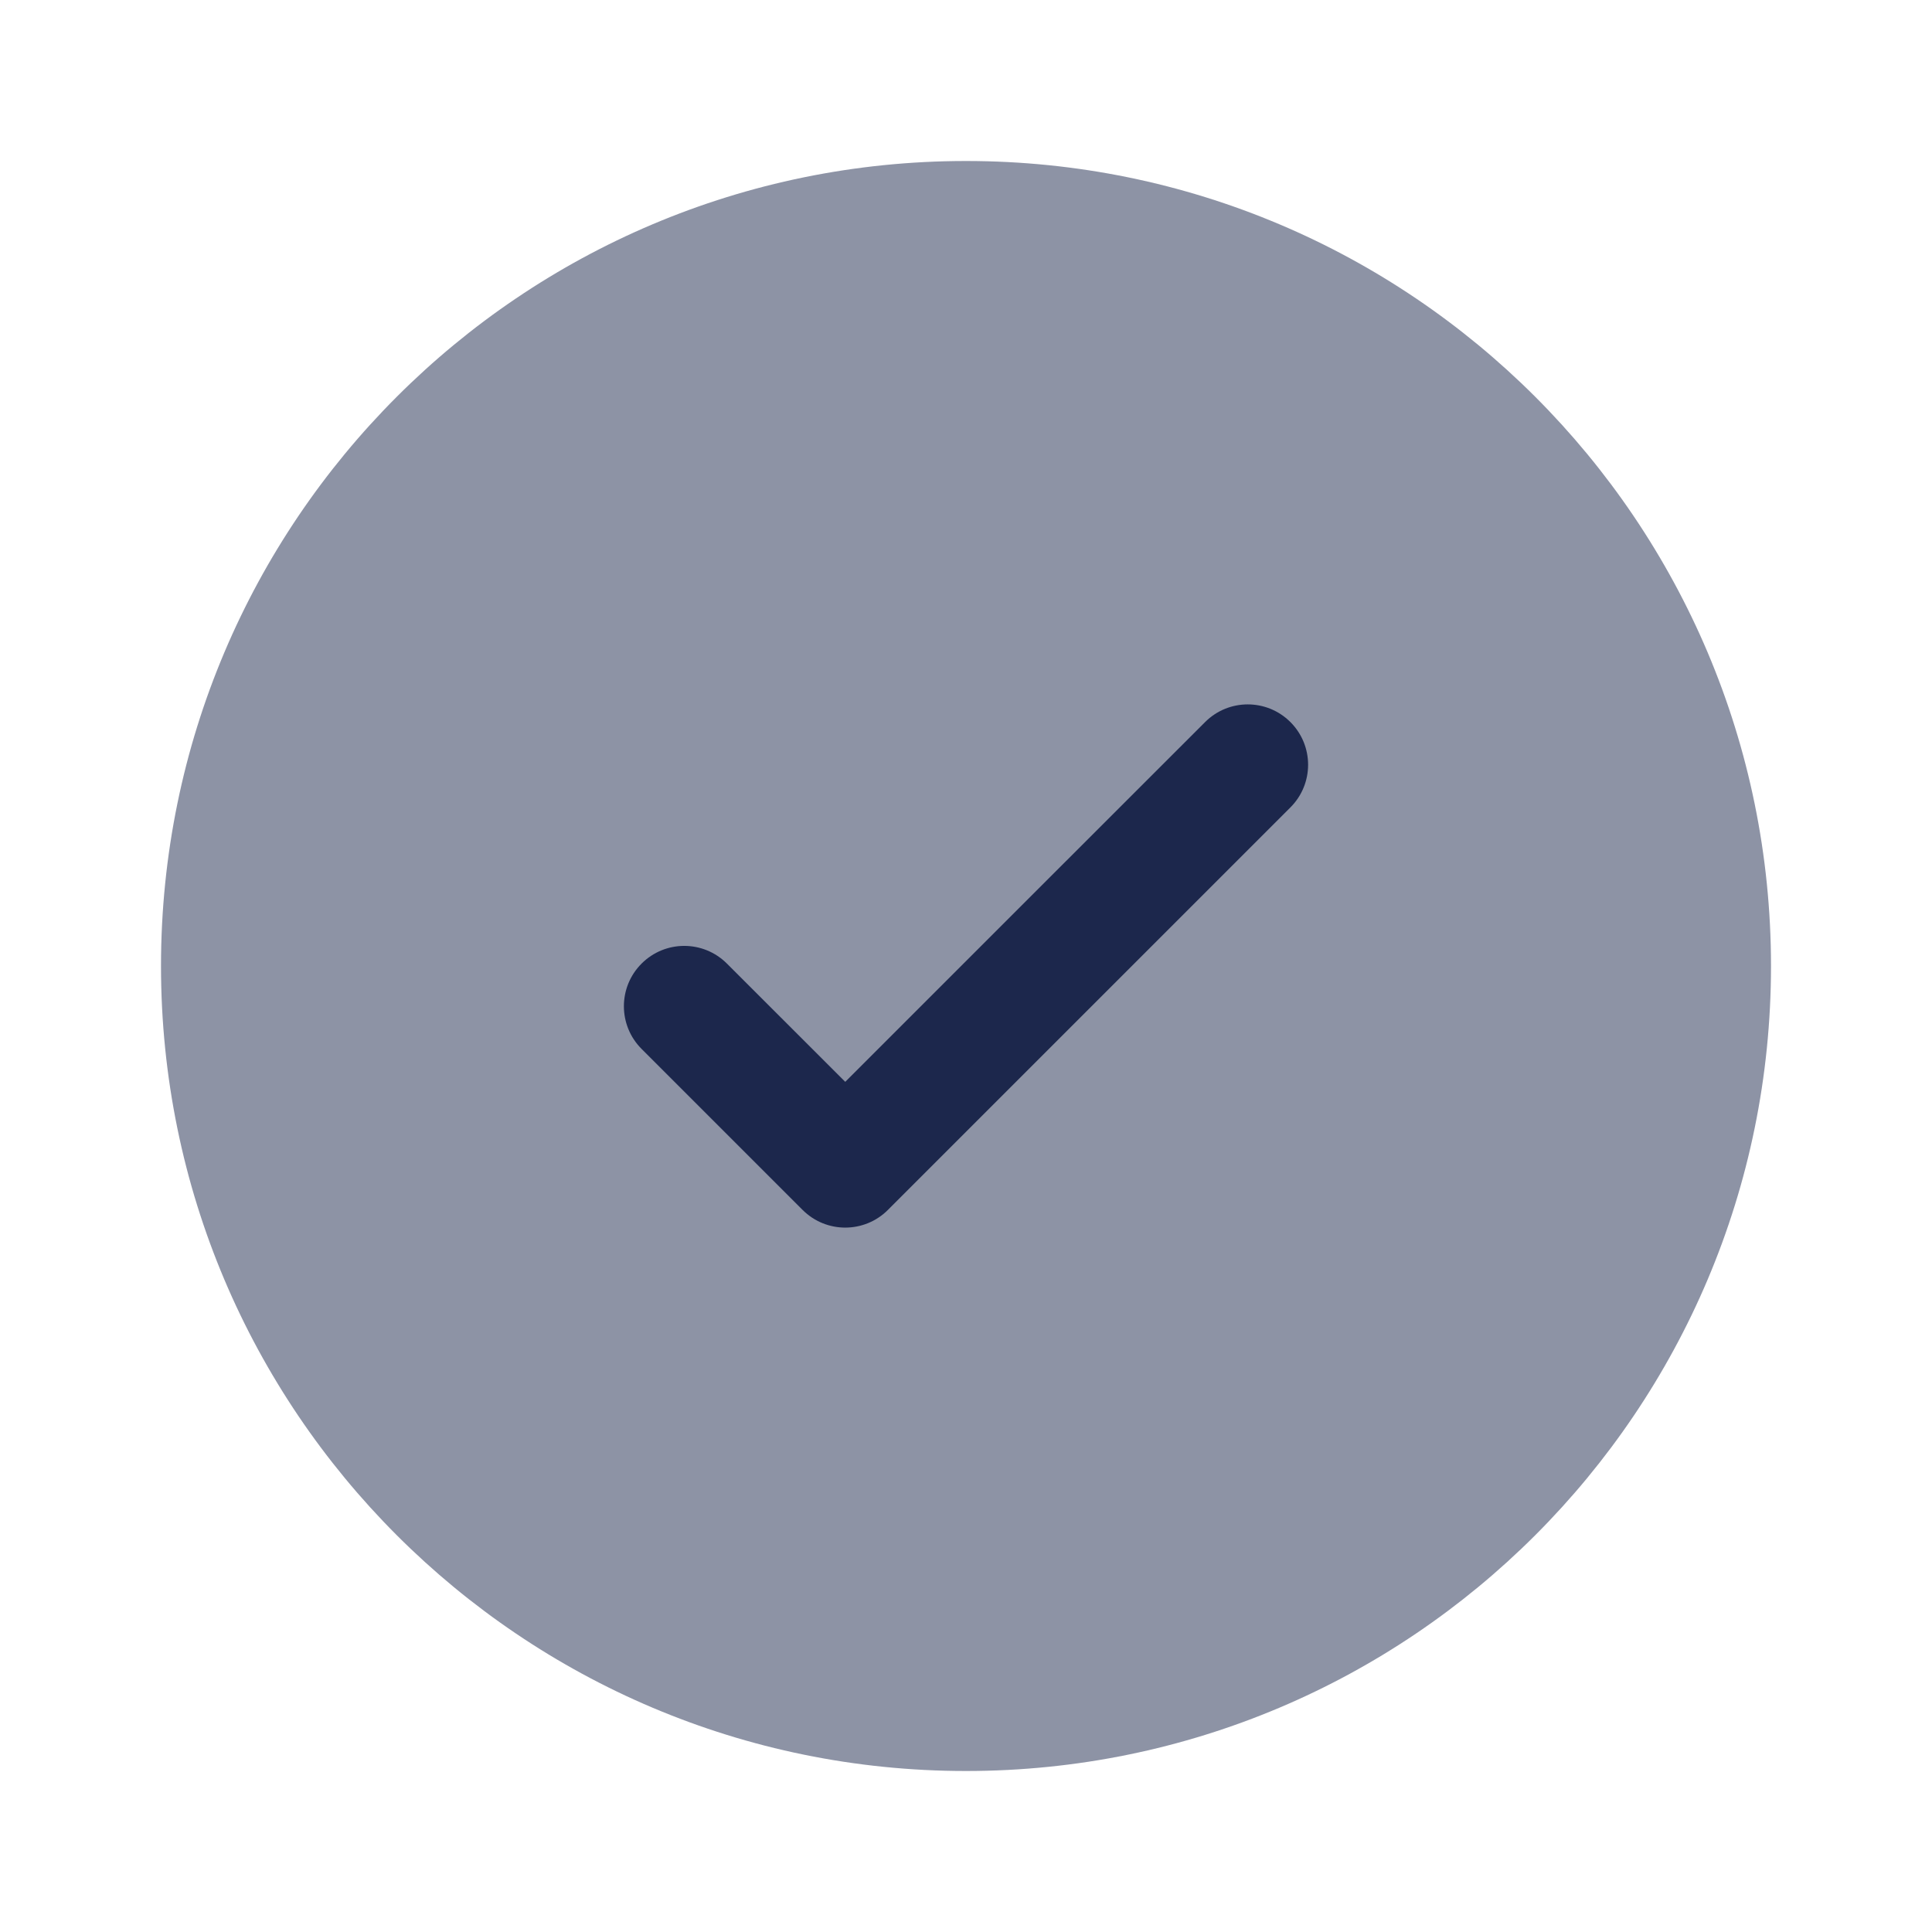
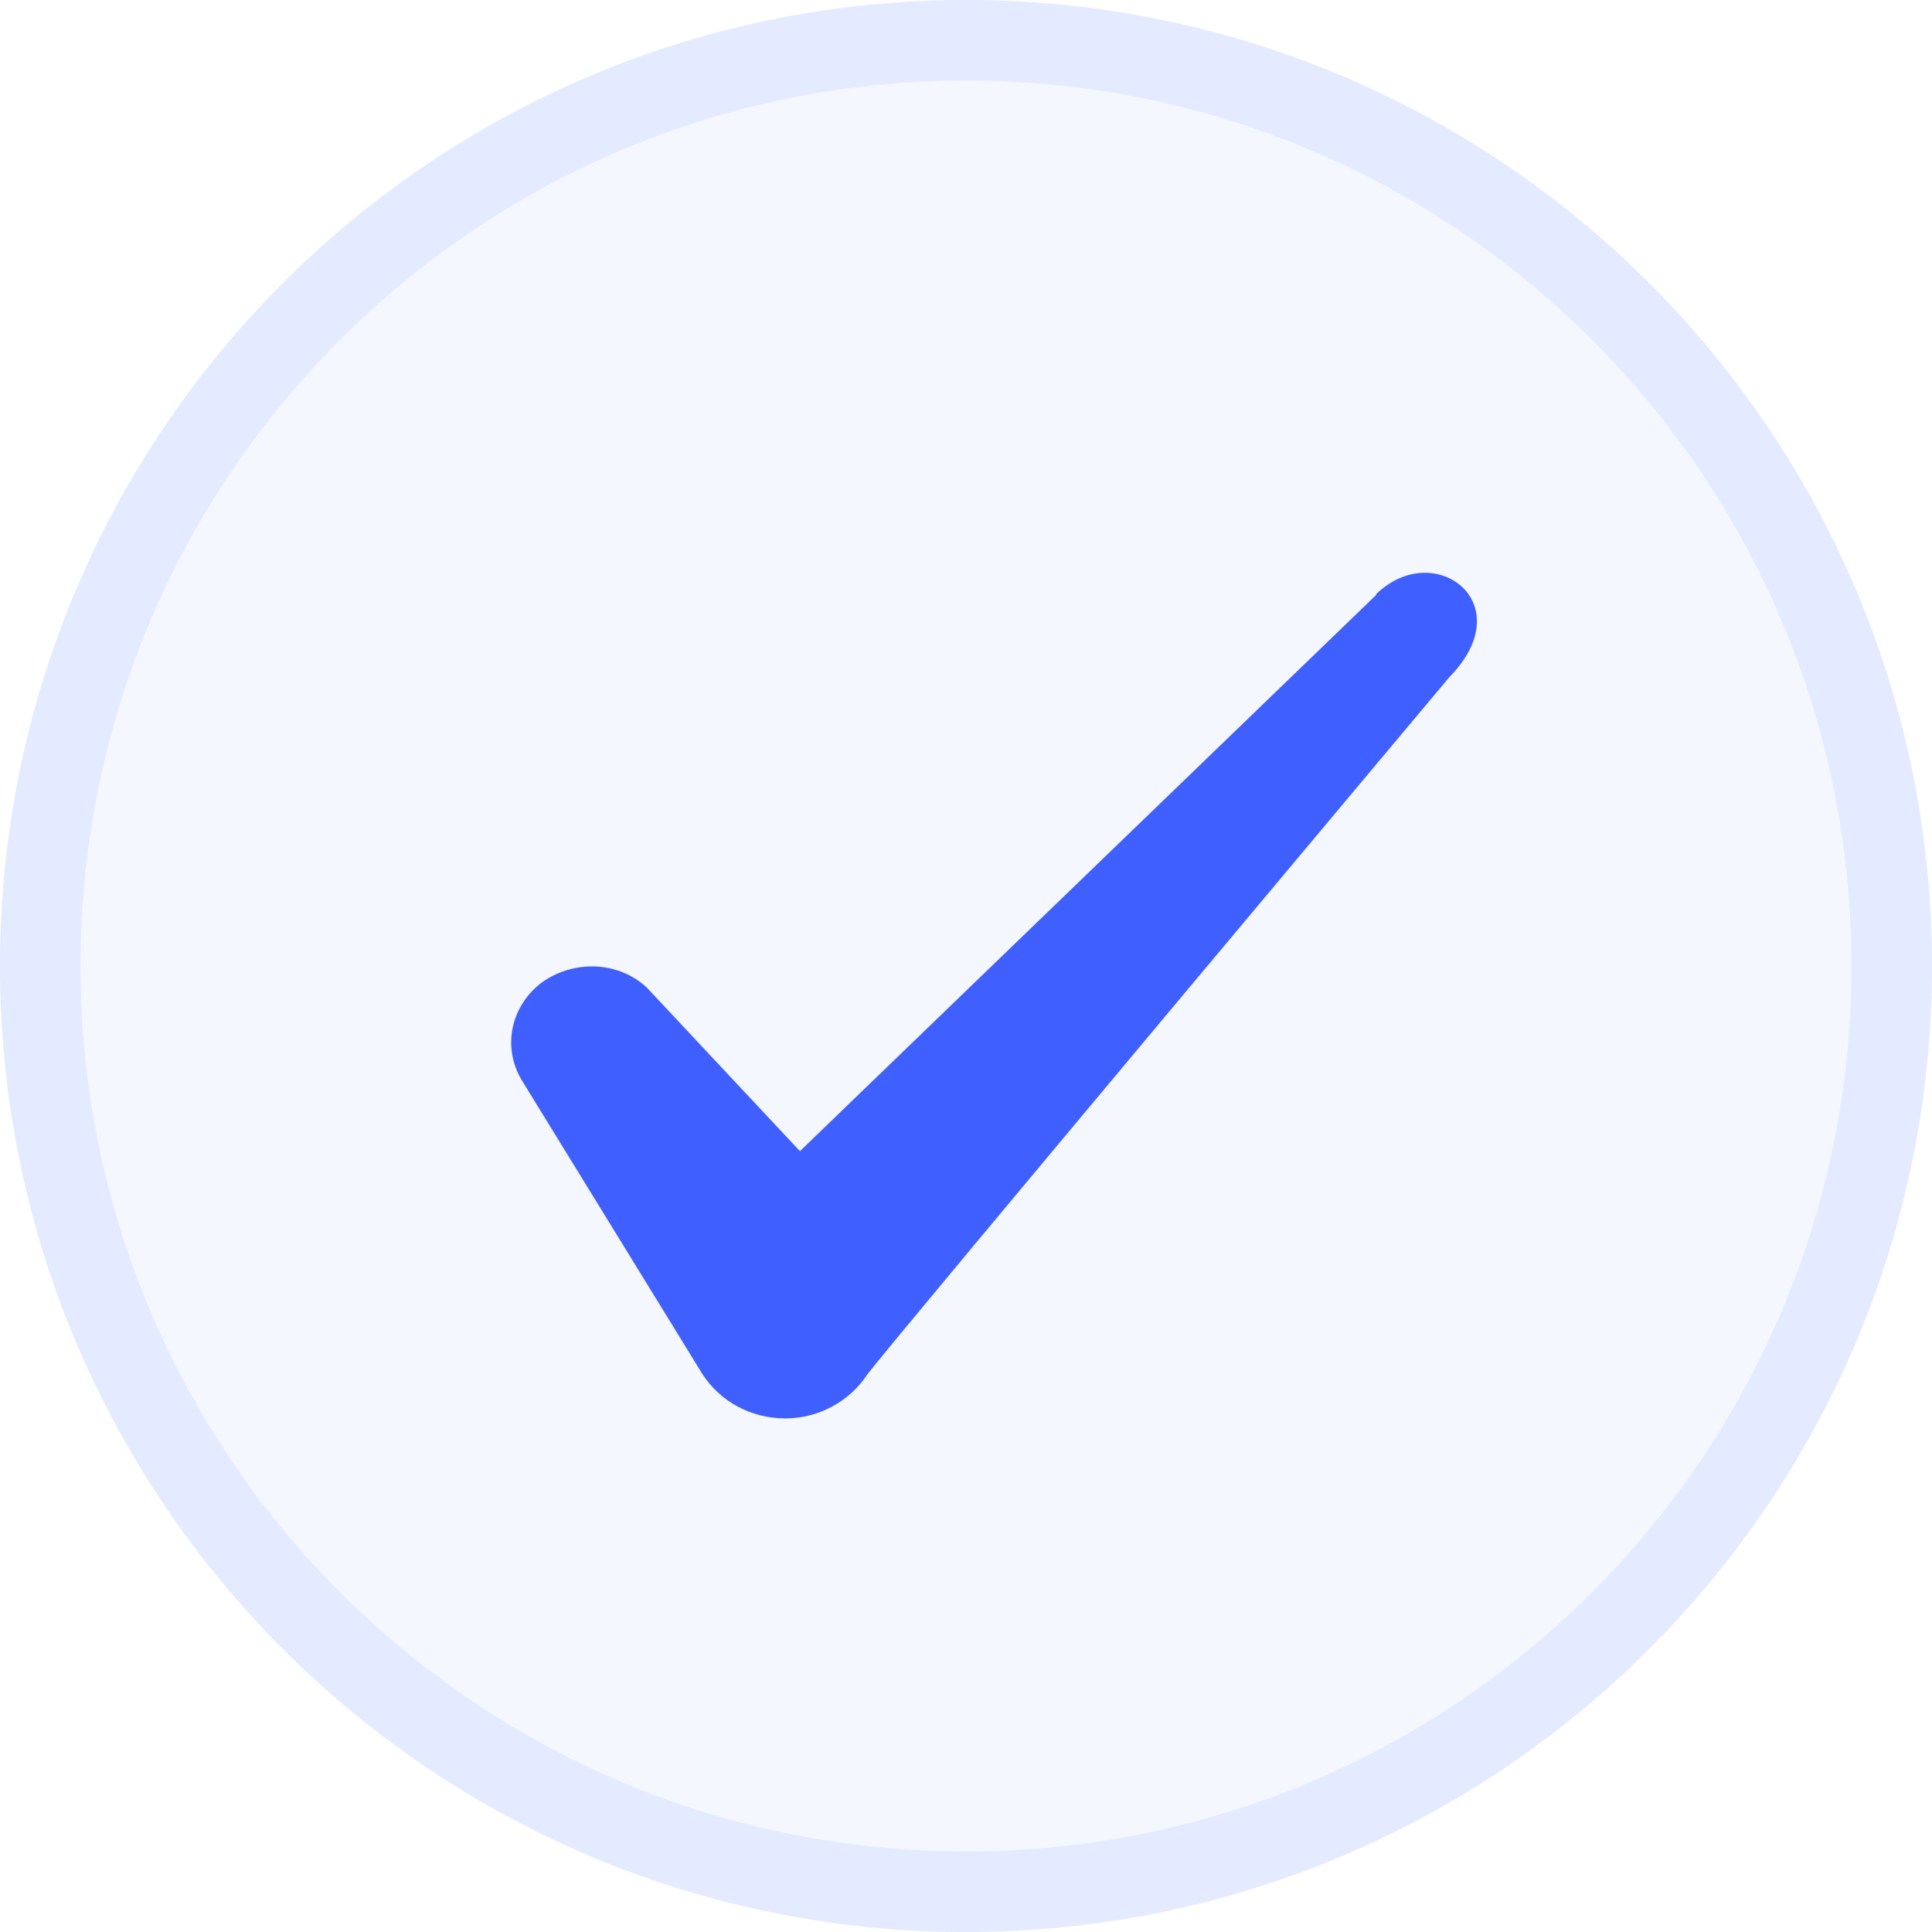
- <svg xmlns="http://www.w3.org/2000/svg" width="800px" height="800px" viewBox="0 0 24 24" fill="none">
-   <path opacity="0.5" d="M22 12C22 17.523 17.523 22 12 22C6.477 22 2 17.523 2 12C2 6.477 6.477 2 12 2C17.523 2 22 6.477 22 12Z" fill="#1C274C" />
-   <path d="M16.03 8.97C16.323 9.263 16.323 9.737 16.03 10.03L11.03 15.03C10.737 15.323 10.263 15.323 9.97 15.03L7.97 13.03C7.677 12.737 7.677 12.263 7.97 11.97C8.263 11.677 8.737 11.677 9.03 11.97L10.5 13.439L12.735 11.204L14.97 8.97C15.263 8.677 15.737 8.677 16.03 8.97Z" fill="#1C274C" />
+ <svg xmlns="http://www.w3.org/2000/svg" width="24" height="24" viewBox="0 0 24 24" fill="none">
+   <rect x="0.5" y="0.5" width="23" height="23" rx="11.5" fill="#F4F7FE" />
+   <rect x="0.5" y="0.5" width="23" height="23" rx="11.5" stroke="#E4EAFF" />
+   <path fill-rule="evenodd" clip-rule="evenodd" d="M17.096 7.39L9.937 14.3L8.037 12.27C7.686 11.94 7.136 11.92 6.737 12.2C6.346 12.49 6.237 13 6.476 13.41L8.726 17.07C8.947 17.41 9.326 17.62 9.757 17.62C10.166 17.62 10.556 17.41 10.777 17.07C11.136 16.6 18.006 8.41 18.006 8.41C18.907 7.49 17.817 6.68 17.096 7.38V7.39Z" fill="#3F5FFF" />
</svg>
